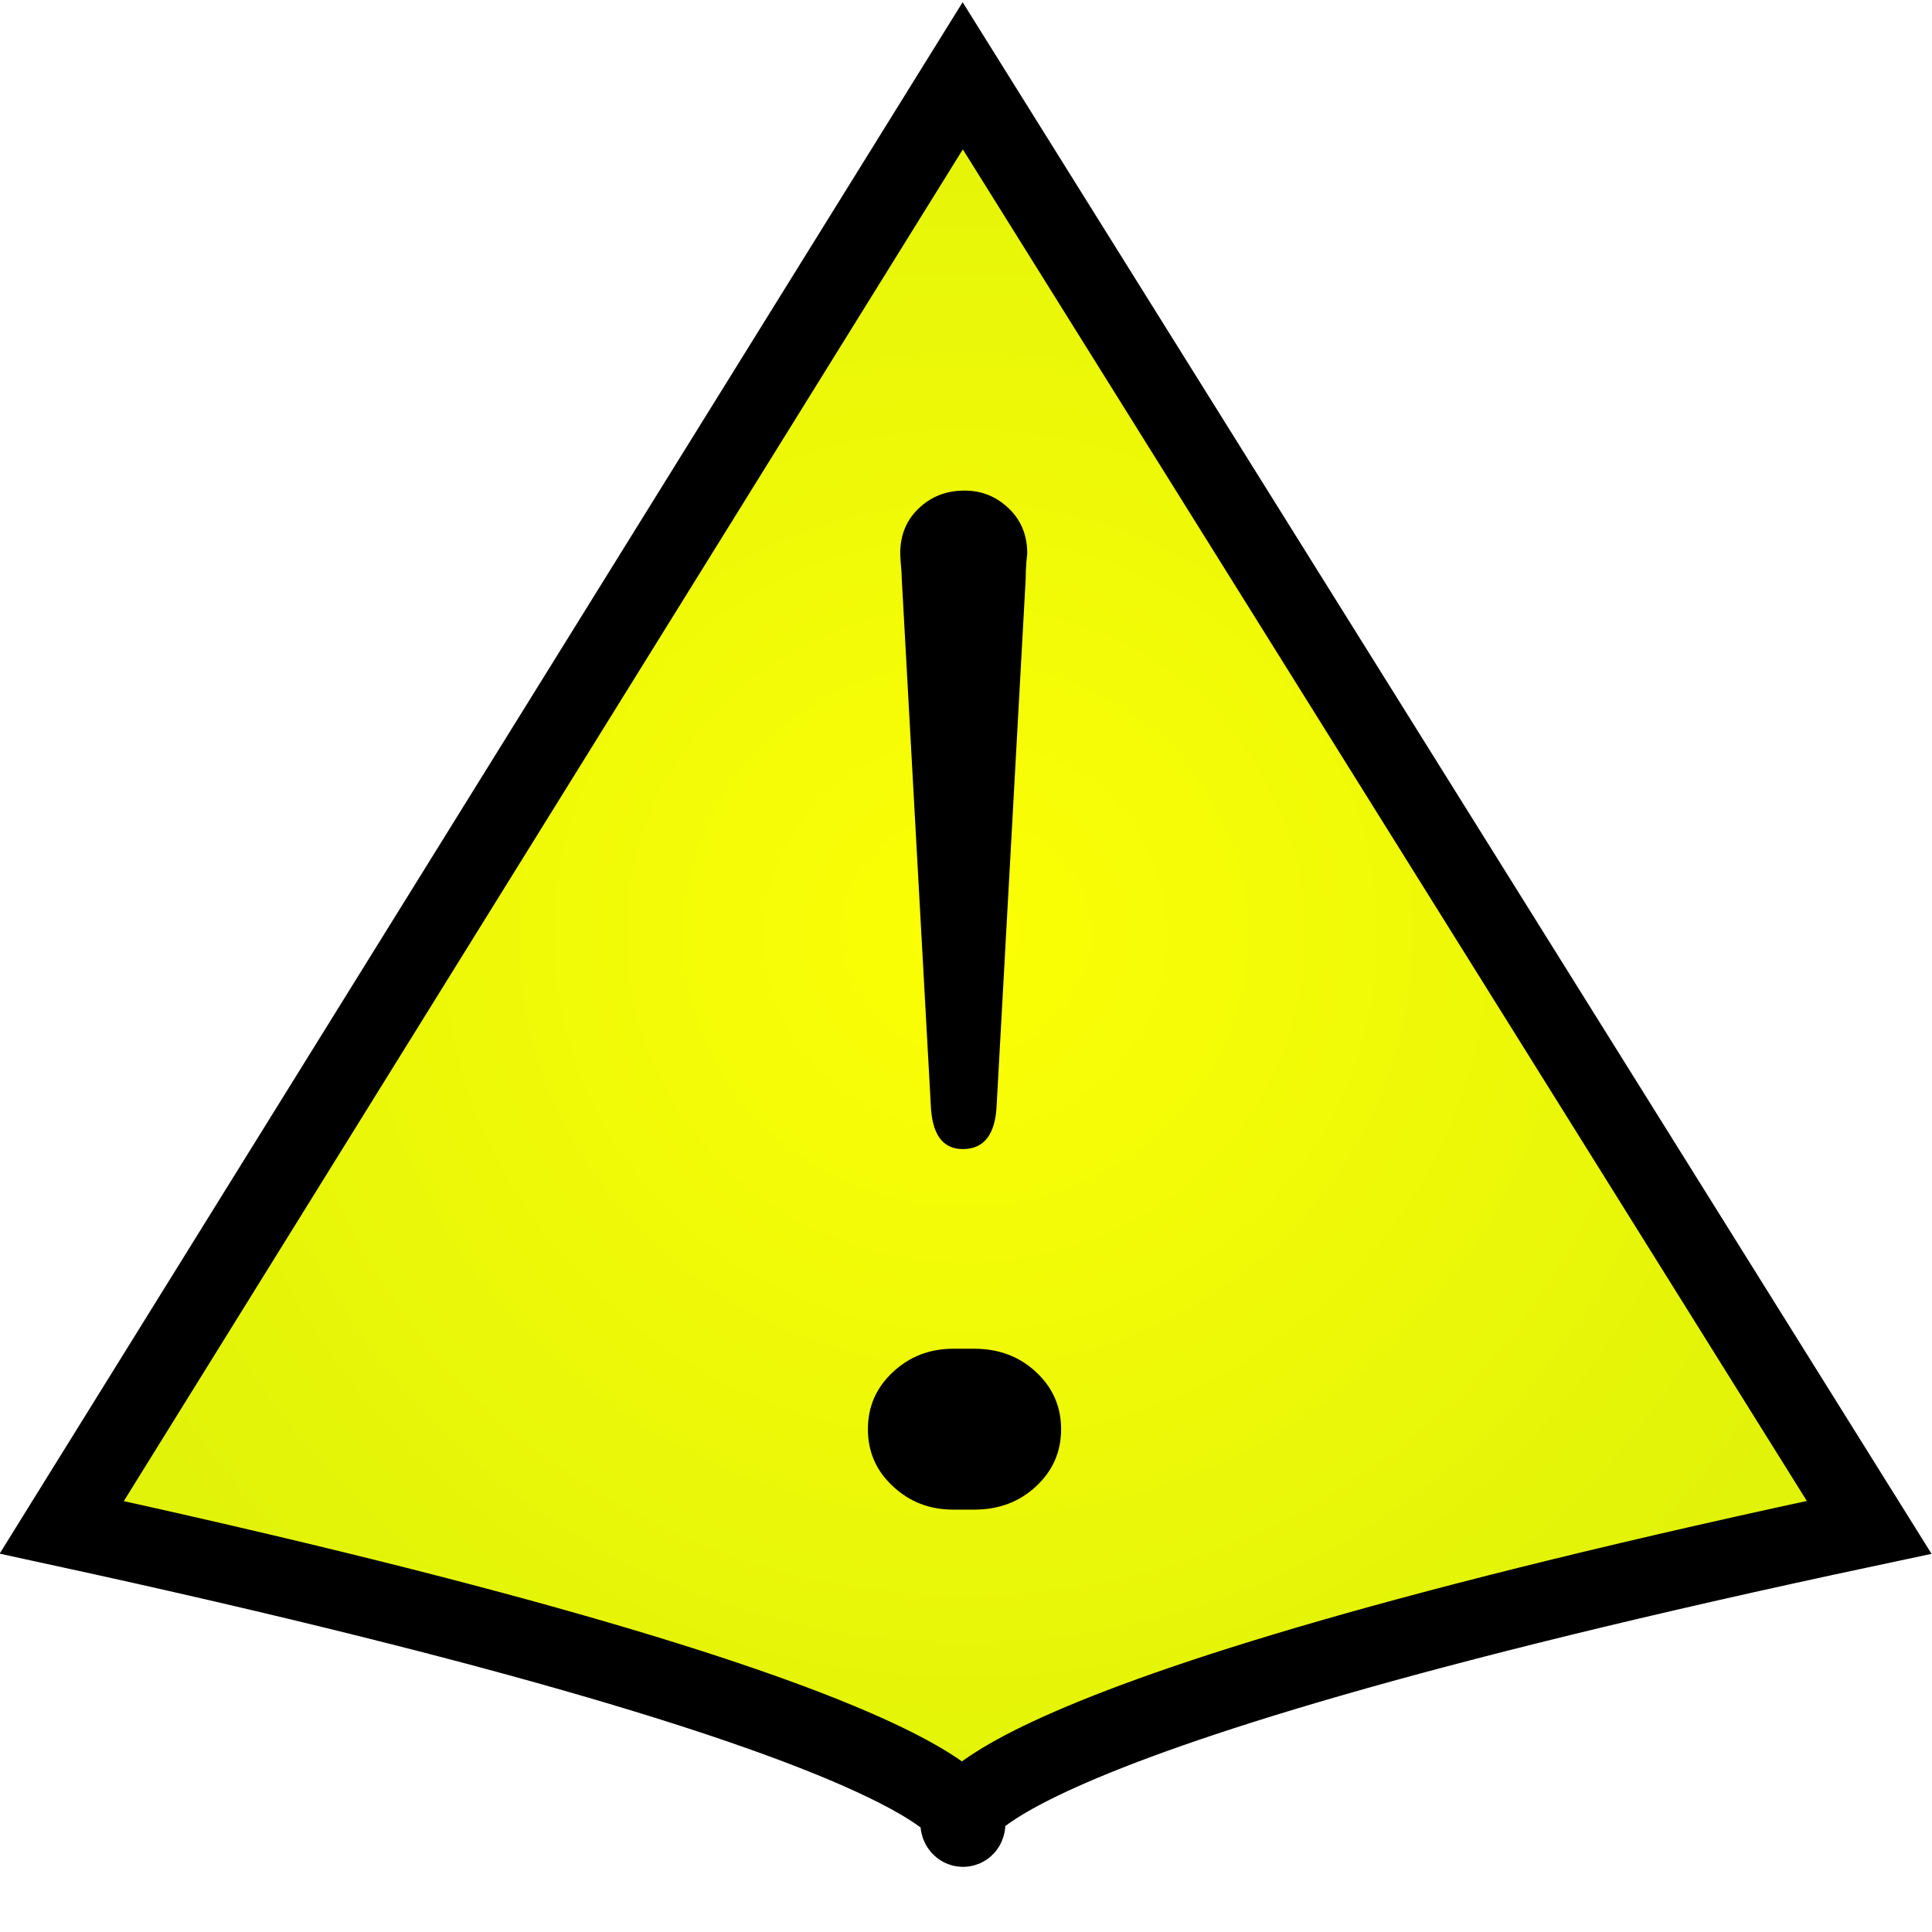
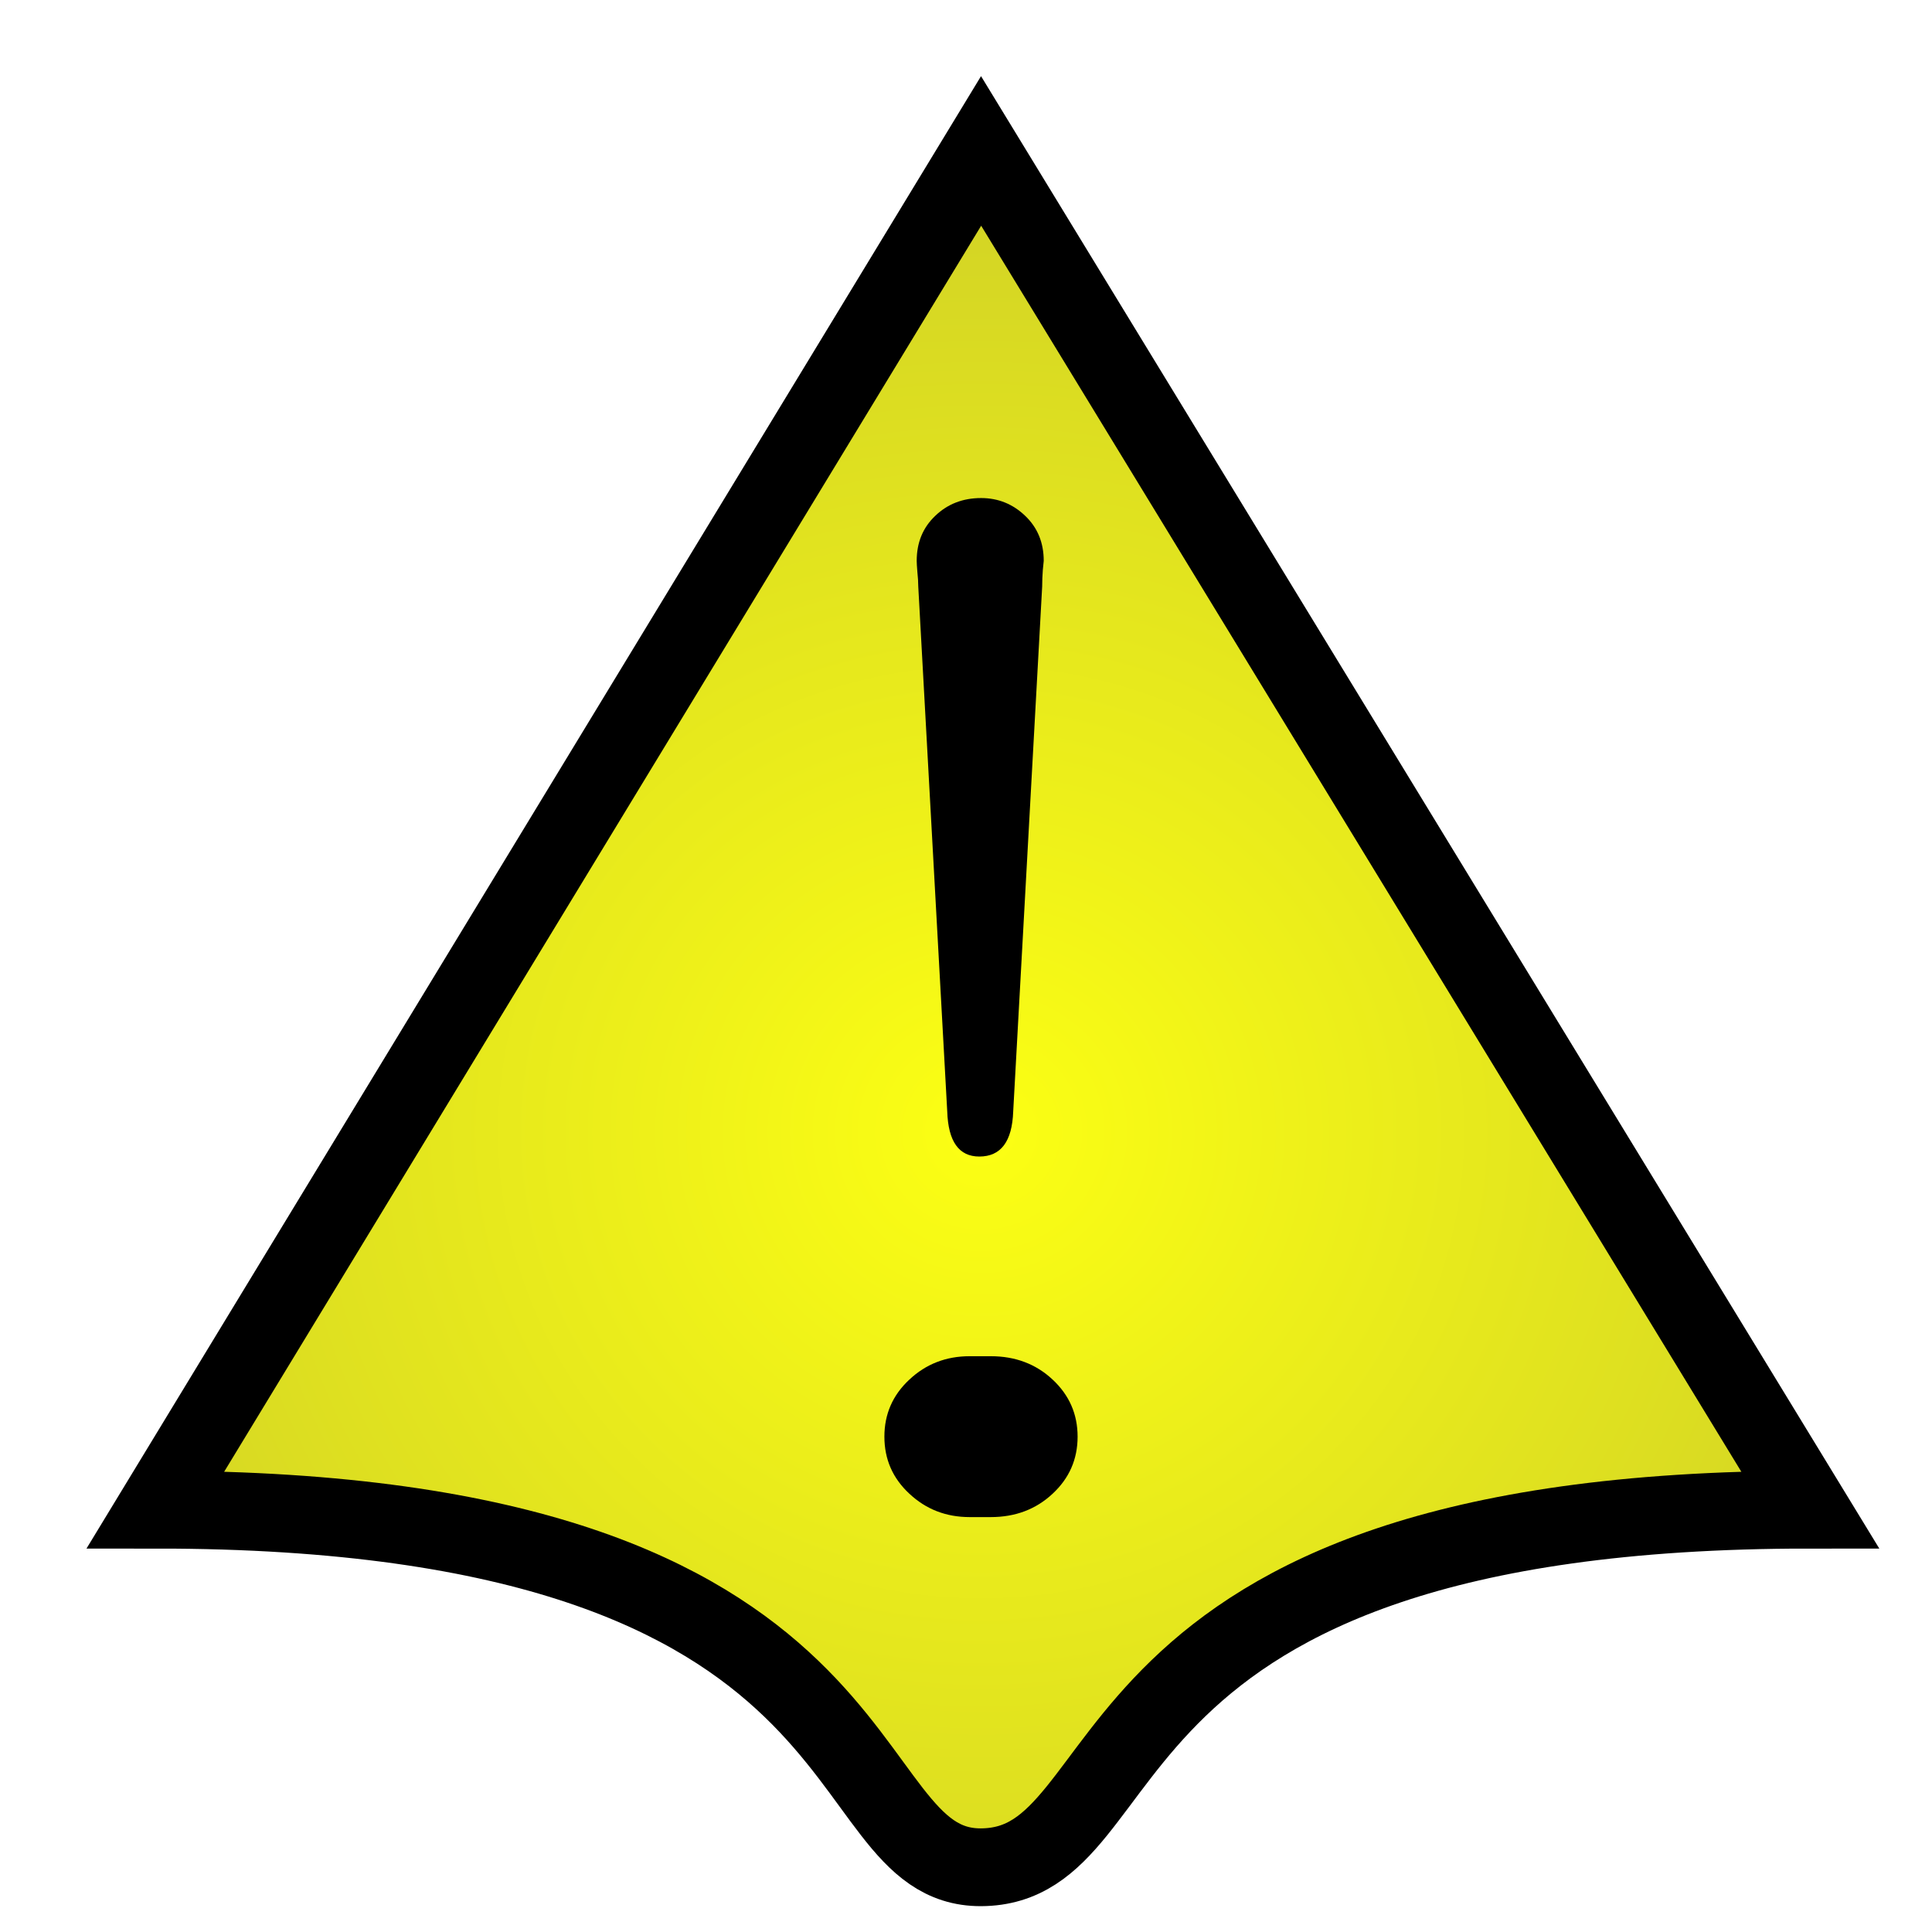
<svg xmlns="http://www.w3.org/2000/svg" xmlns:xlink="http://www.w3.org/1999/xlink" width="512" height="512" viewBox="0 0 135.467 135.467" version="1.1" id="svg1">
  <defs id="defs1">
    <linearGradient id="linearGradient1">
-       <stop style="stop-color:#fcff05;stop-opacity:1;" offset="0" id="stop1" />
-       <stop style="stop-color:#e1f309;stop-opacity:1;" offset="1" id="stop2" />
+       <stop style="stop-color:#fcff13;stop-opacity:1;" offset="0" id="stop1" />
+       <stop style="stop-color:#d3d425;stop-opacity:1;" offset="1" id="stop2" />
    </linearGradient>
-     <radialGradient xlink:href="#linearGradient1" id="radialGradient2" cx="67.706" cy="65.528" fx="67.706" fy="65.528" r="67.73" gradientTransform="matrix(1,0,0,0.9651809,0,2.281623)" gradientUnits="userSpaceOnUse" />
+     <radialGradient xlink:href="#linearGradient1" id="radialGradient2" cx="68.792" cy="79.875" fx="68.792" fy="79.875" r="67.73" gradientTransform="matrix(1,0,0,0.9651809,0,2.281623)" gradientUnits="userSpaceOnUse" />
  </defs>
  <g id="layer1">
-     <path id="rect2" style="fill:url(#radialGradient2);fill-opacity:1;stroke:#000000;stroke-width:5.454" d="M 67.504,5.315 131.061,107.093 c -131.061,27.844 3.84,28.368 -126.731,0 z" />
-     <text xml:space="preserve" style="font-size:112.889px;line-height:1.25;font-family:sans-serif;letter-spacing:0px;word-spacing:0px;stroke-width:0.265" x="33.761" y="104.161" id="text1">
-       <tspan id="tspan1" style="font-style:normal;font-variant:normal;font-weight:normal;font-stretch:normal;font-size:112.889px;font-family:FreeMono;-inkscape-font-specification:FreeMono;stroke-width:0.265" x="33.761" y="104.161">!</tspan>
+     <path id="rect2" style="fill:url(#radialGradient2);fill-opacity:1;stroke:#000000;stroke-width:5.454" d="M 68.792,10.583 126.915,105.855 C 74.499,105.833 80.645,130.877 68.784,130.928 57.875,130.975 63.5,105.833 10.911,105.855 Z" />
+     <text xml:space="preserve" style="font-size:112.889px;line-height:1.25;font-family:sans-serif;letter-spacing:0px;word-spacing:0px;stroke-width:0.265" x="34.918" y="104.69" id="text1">
+       <tspan id="tspan1" style="font-style:normal;font-variant:normal;font-weight:normal;font-stretch:normal;font-size:112.889px;font-family:FreeMono;-inkscape-font-specification:FreeMono;stroke-width:0.265" x="34.918" y="104.69">!</tspan>
    </text>
  </g>
</svg>
